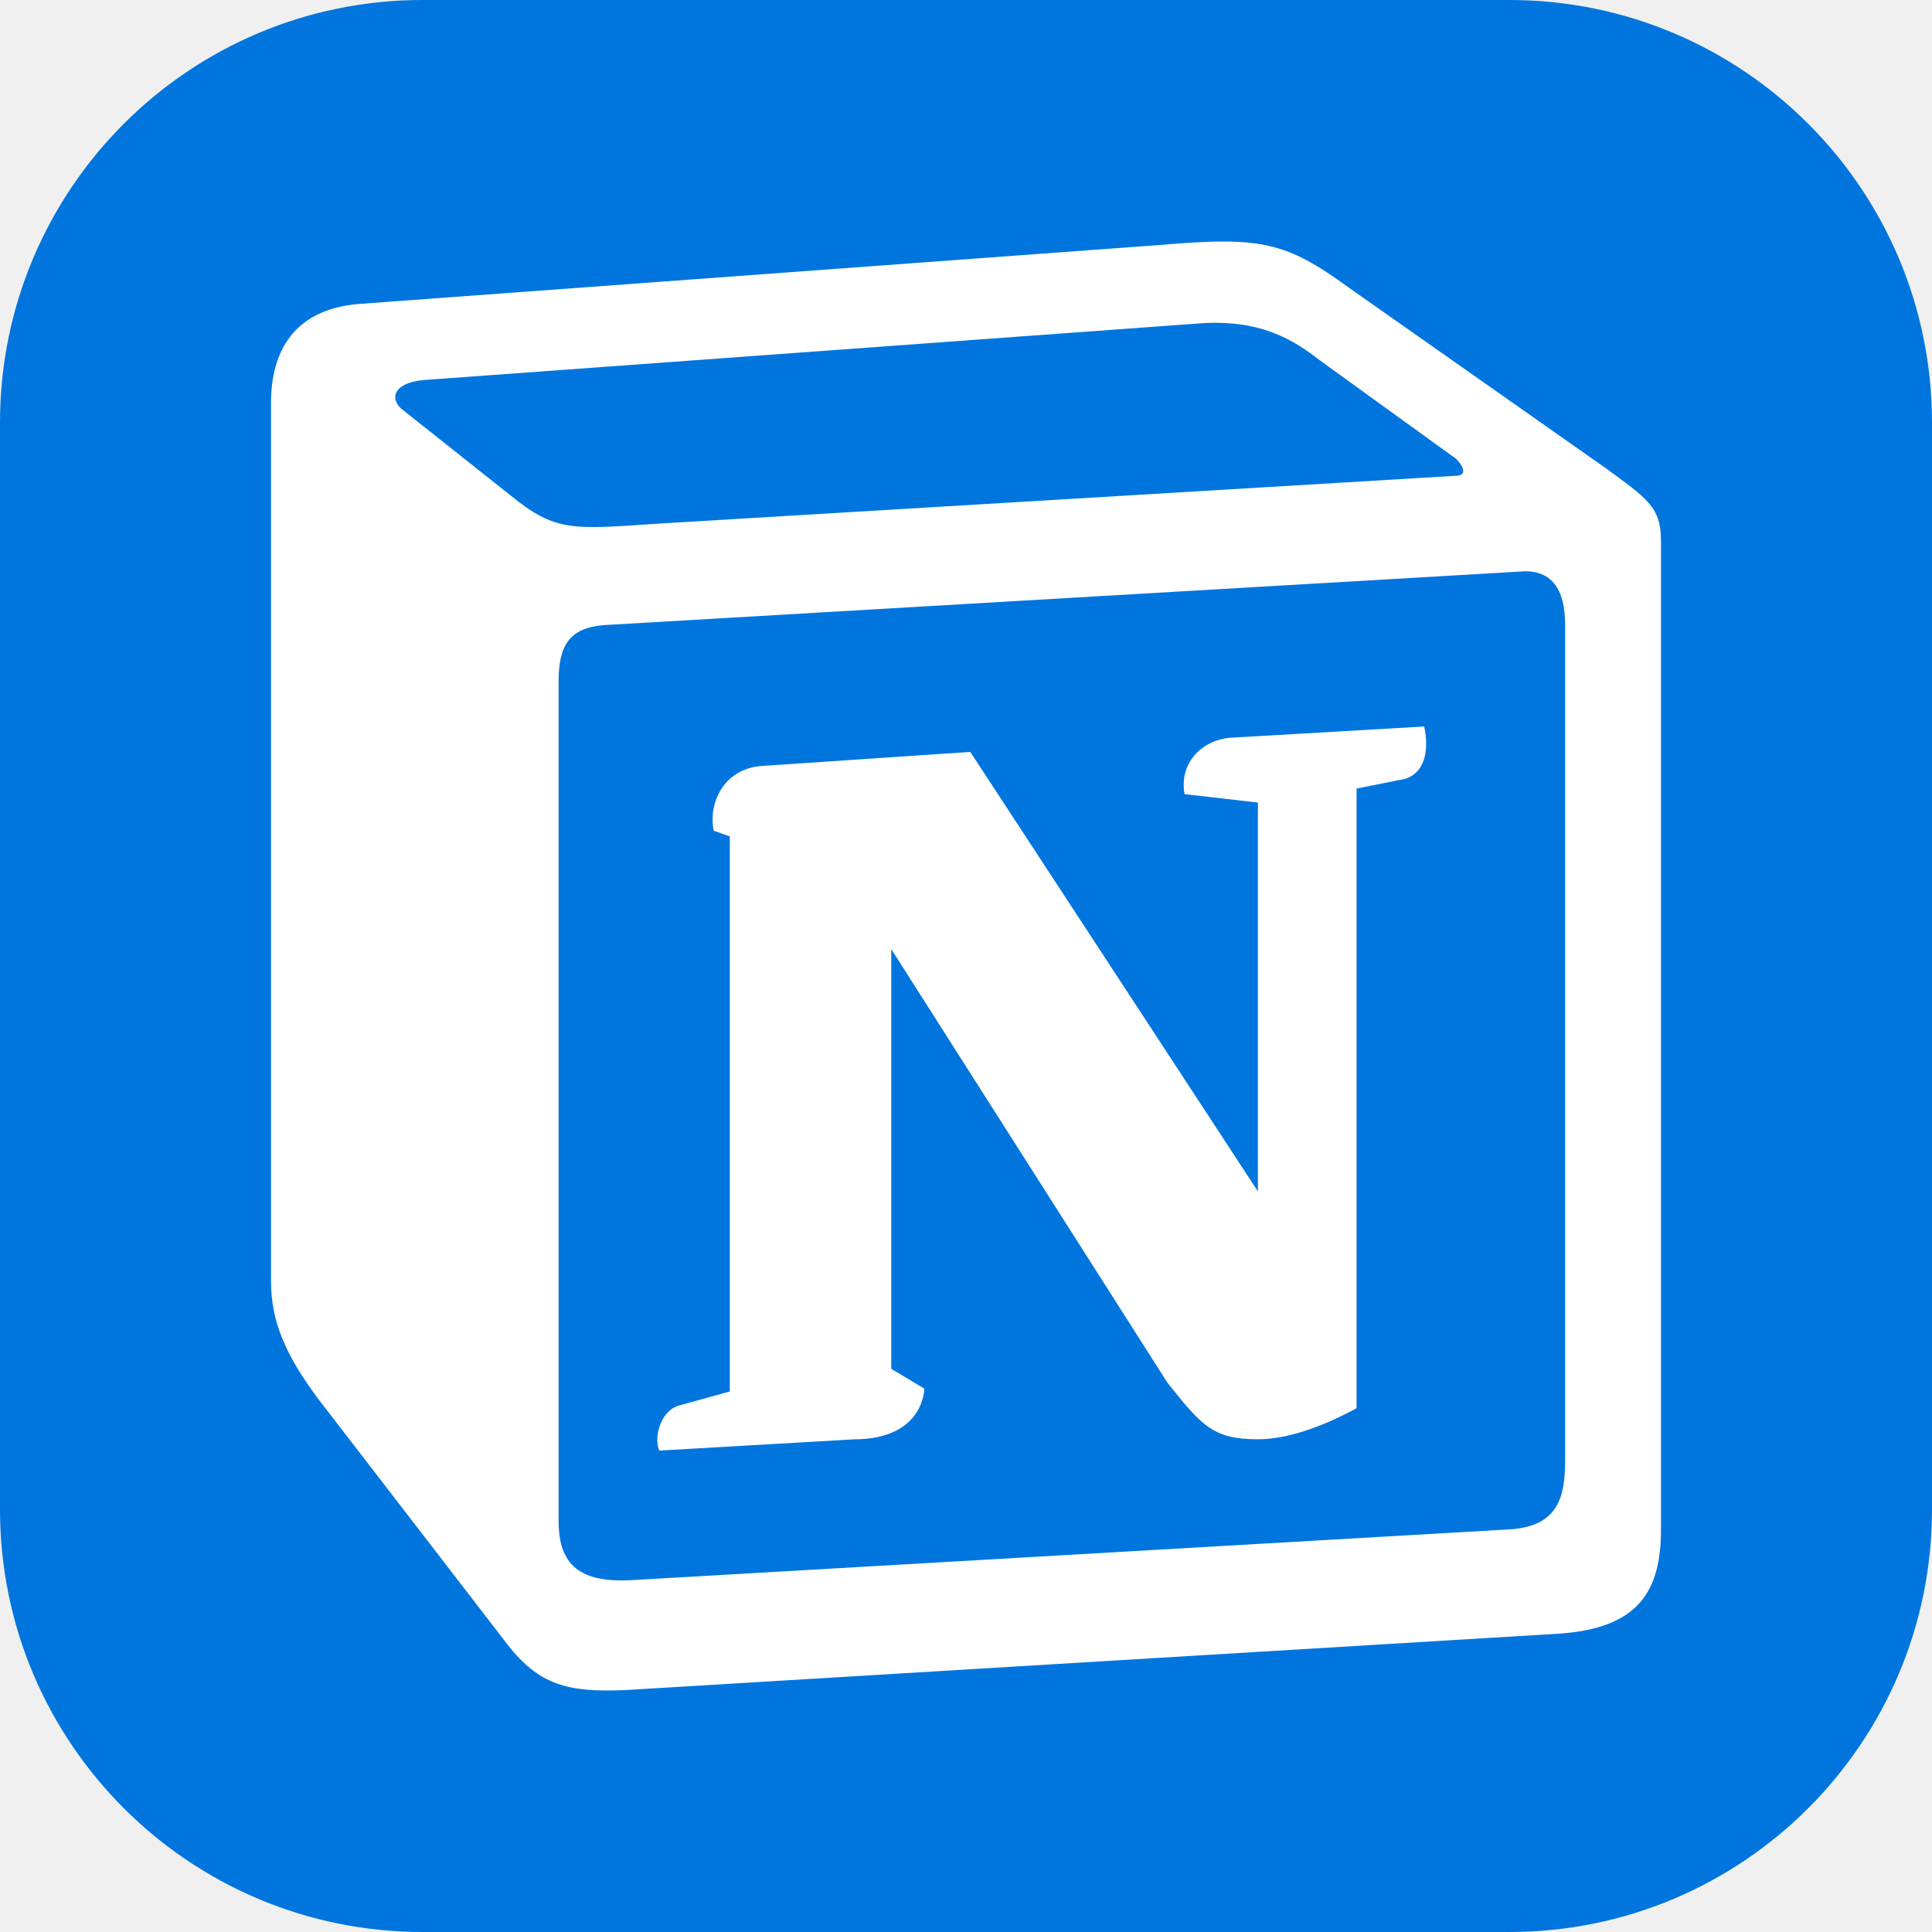
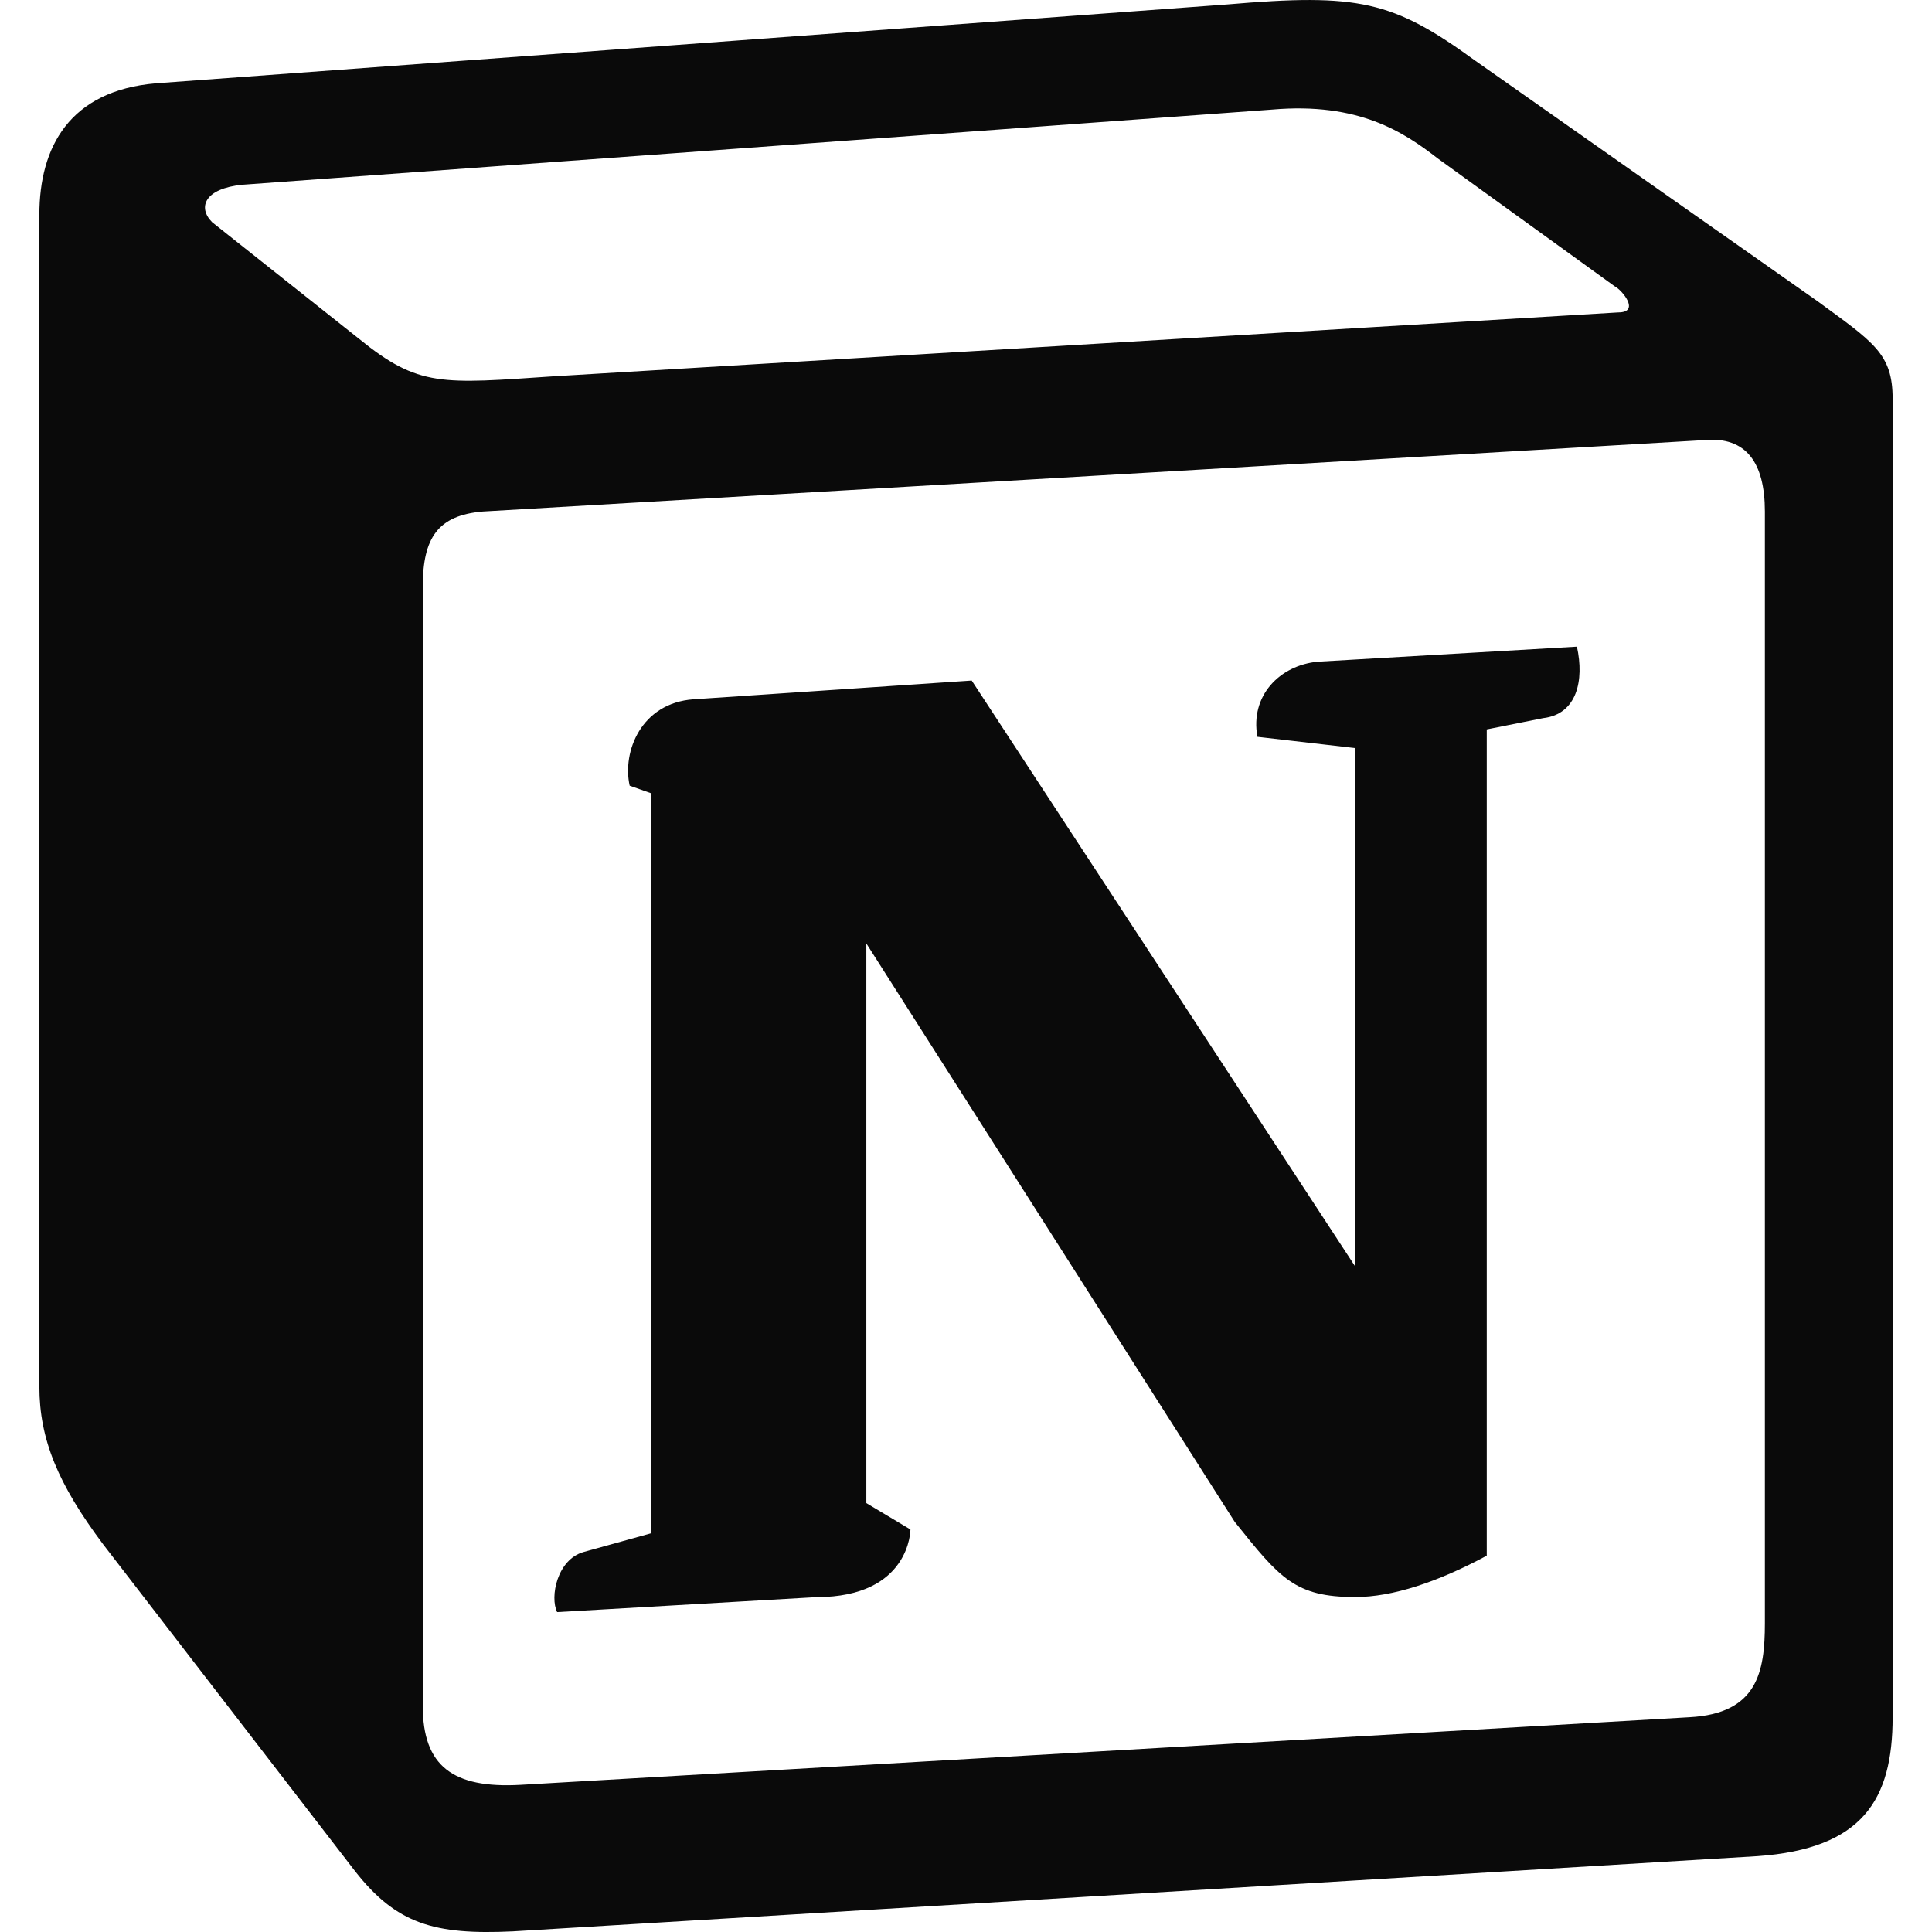
- <svg xmlns="http://www.w3.org/2000/svg" viewBox="0 0 32 32" role="img" aria-label="Notion">
-   <rect width="32" height="32" rx="7" fill="#0075de" />
-   <g transform="translate(4 4)" fill="#ffffff">
-     <path d="M4.459 4.208c.746.606 1.026.56 2.428.466l13.215-.793c.28 0 .047-.28-.046-.326L17.86 1.968c-.42-.326-.981-.7-2.055-.607L3.01 2.295c-.466.046-.56.28-.374.466zm.793 3.08v13.904c0 .747.373 1.027 1.214.98l14.523-.84c.841-.046.935-.56.935-1.167V6.354c0-.606-.233-.933-.748-.887l-15.177.887c-.56.047-.747.327-.747.933zm14.337.745c.093.42 0 .84-.42.888l-.7.14v10.264c-.608.327-1.168.514-1.635.514-.748 0-.935-.234-1.495-.933l-4.577-7.186v6.952L11.31 19s0 .84-1.167.84l-3.222.186c-.093-.187 0-.653.327-.746l.84-.233V9.854L7.822 9.76c-.094-.42.14-1.026.793-1.073l3.456-.233 4.764 7.279v-6.44l-1.215-.14c-.093-.514.28-.887.747-.933zM1.936 1.035l13.31-.98c1.634-.14 2.055-.047 3.082.7l4.249 2.986c.7.513.934.653.934 1.213v16.378c0 1.026-.373 1.634-1.68 1.726l-15.458.934c-.98.047-1.448-.093-1.962-.747l-3.129-4.06c-.56-.747-.793-1.306-.793-1.96V2.667c0-.839.374-1.54 1.447-1.632z" />
-   </g>
+ <svg xmlns="http://www.w3.org/2000/svg" viewBox="0 0 24 24" role="img" aria-label="Notion">
+   <rect width="24" height="24" fill="#ffffff" />
+   <path fill="#0a0a0a" d="M4.459 4.208c.746.606 1.026.56 2.428.466l13.215-.793c.28 0 .047-.28-.046-.326L17.86 1.968c-.42-.326-.981-.7-2.055-.607L3.01 2.295c-.466.046-.56.28-.374.466zm.793 3.08v13.904c0 .747.373 1.027 1.214.98l14.523-.84c.841-.046.935-.56.935-1.167V6.354c0-.606-.233-.933-.748-.887l-15.177.887c-.56.047-.747.327-.747.933zm14.337.745c.093.42 0 .84-.42.888l-.7.14v10.264c-.608.327-1.168.514-1.635.514-.748 0-.935-.234-1.495-.933l-4.577-7.186v6.952L11.31 19s0 .84-1.167.84l-3.222.186c-.093-.187 0-.653.327-.746l.84-.233V9.854L7.822 9.76c-.094-.42.14-1.026.793-1.073l3.456-.233 4.764 7.279v-6.44l-1.215-.14c-.093-.514.28-.887.747-.933zM1.936 1.035l13.31-.98c1.634-.14 2.055-.047 3.082.7l4.249 2.986c.7.513.934.653.934 1.213v16.378c0 1.026-.373 1.634-1.68 1.726l-15.458.934c-.98.047-1.448-.093-1.962-.747l-3.129-4.06c-.56-.747-.793-1.306-.793-1.96V2.667c0-.839.374-1.54 1.447-1.632z" />
</svg>
